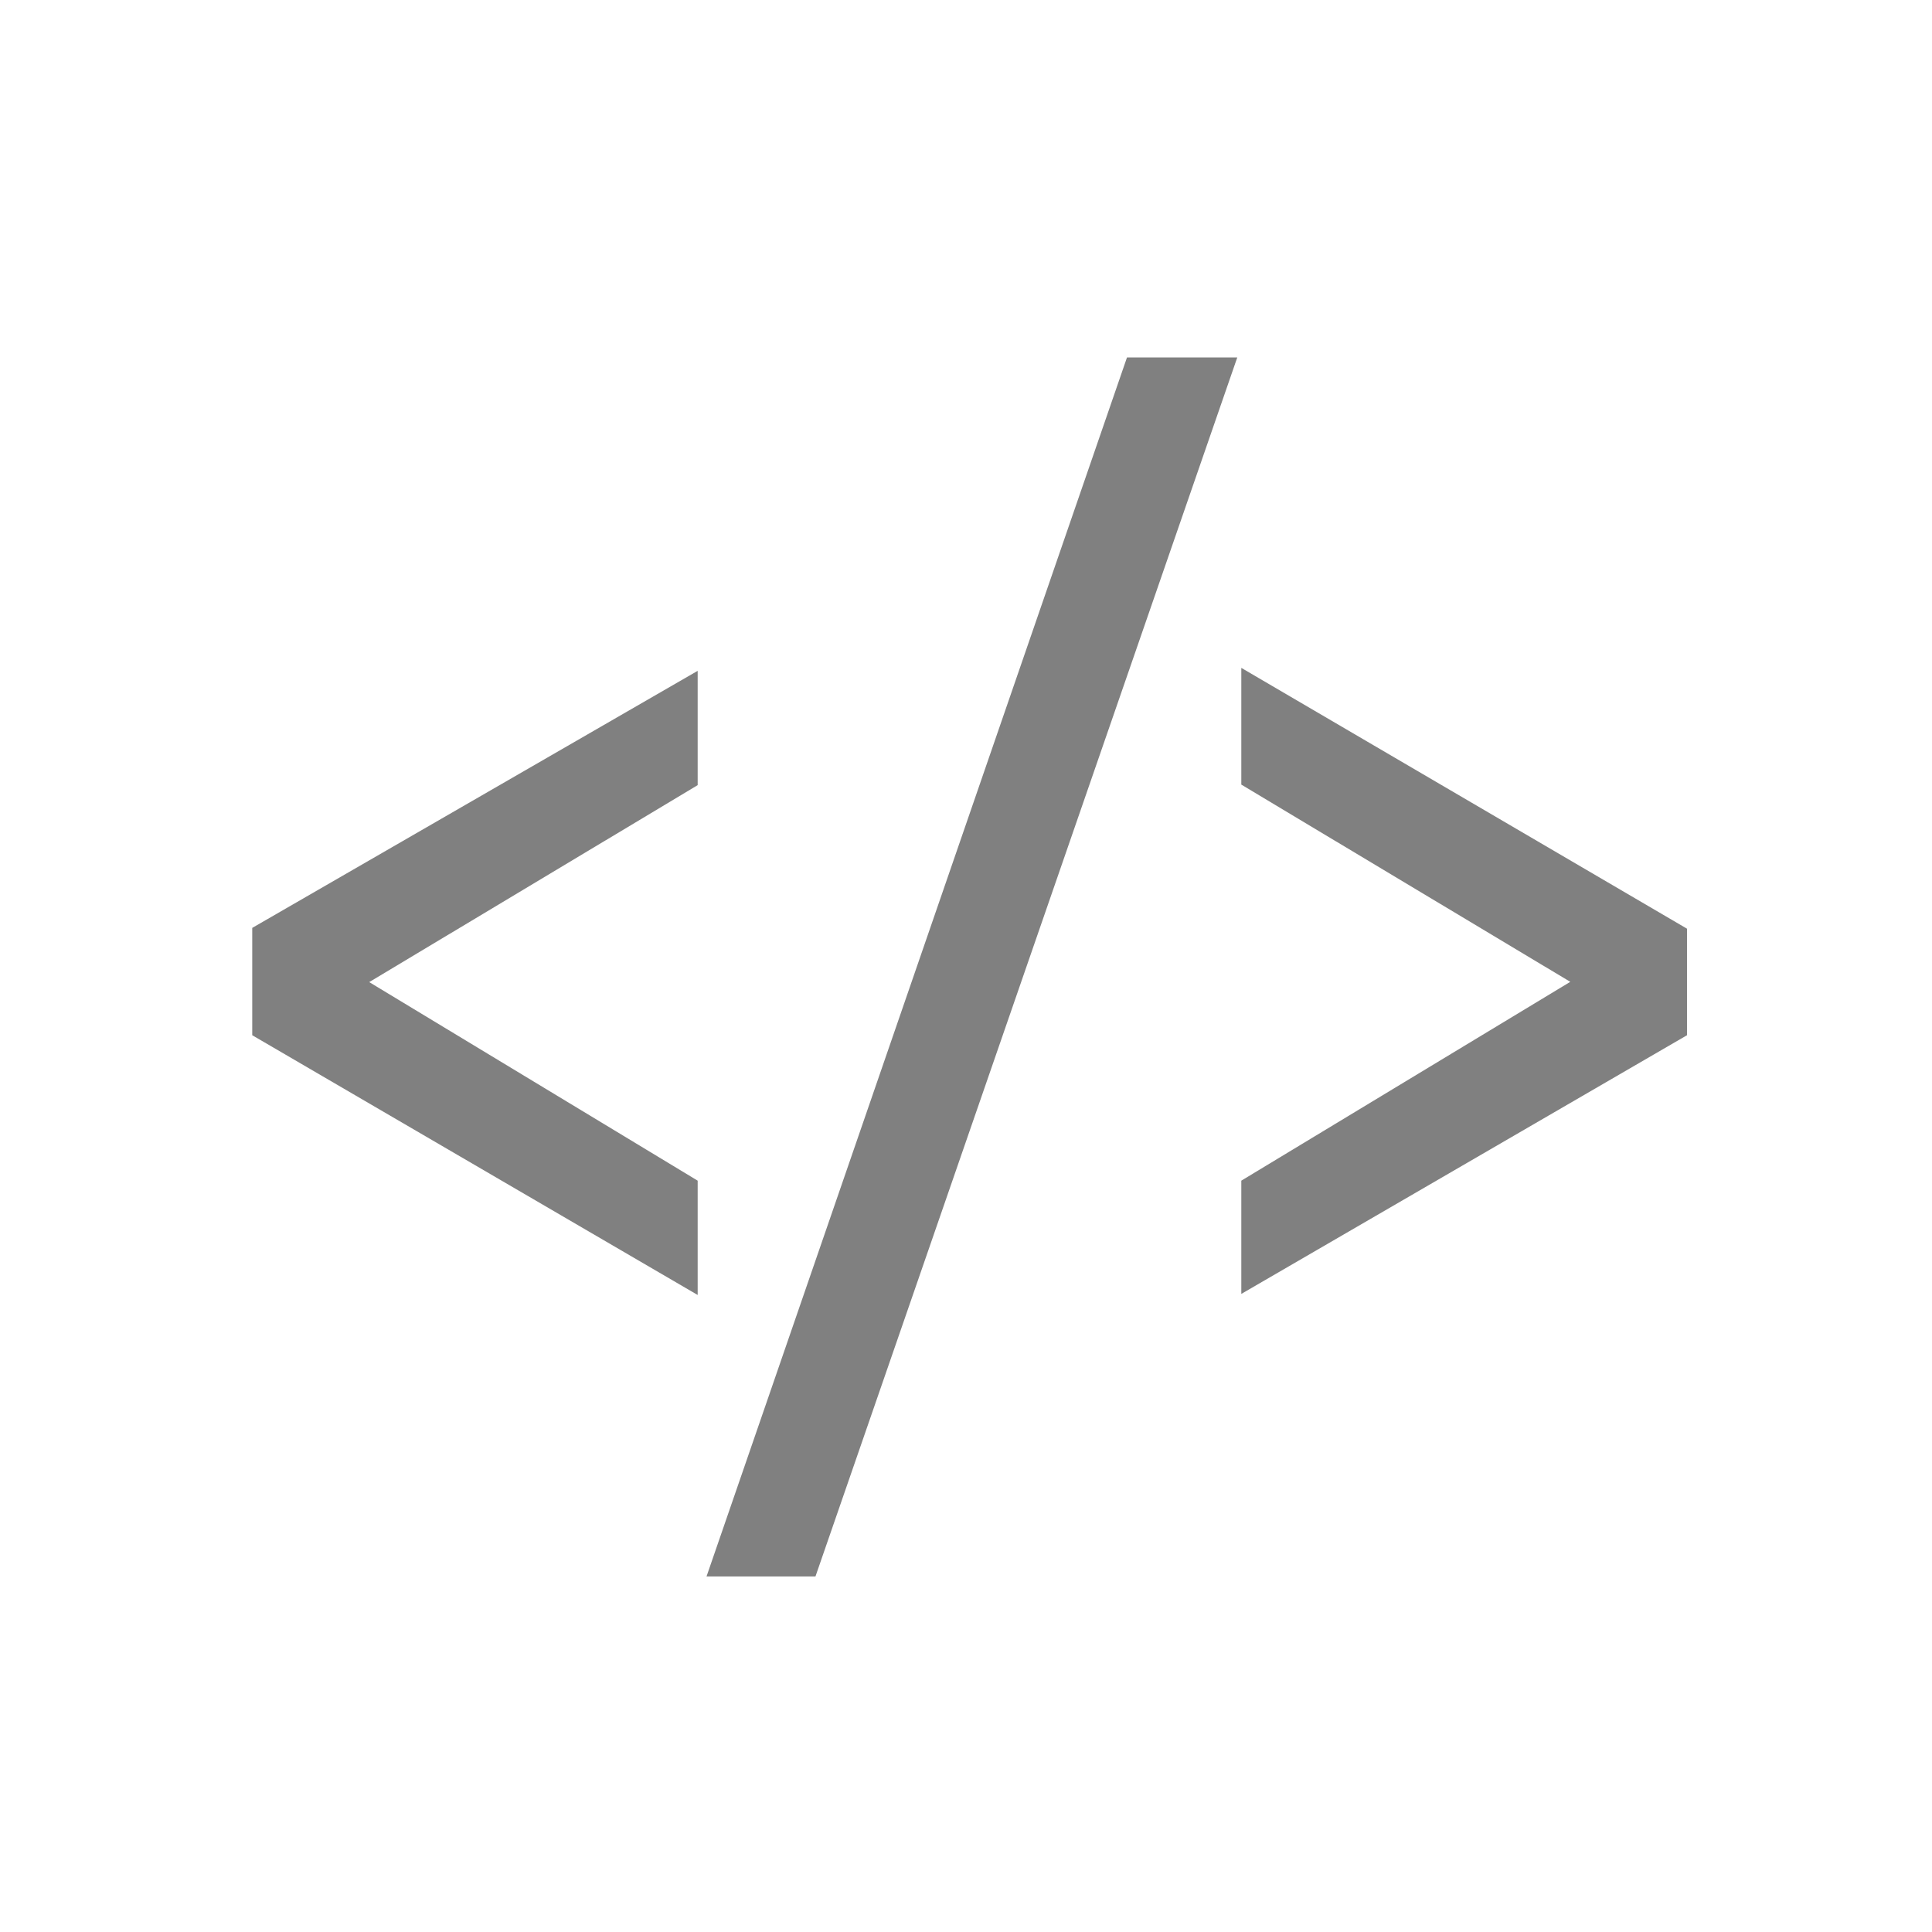
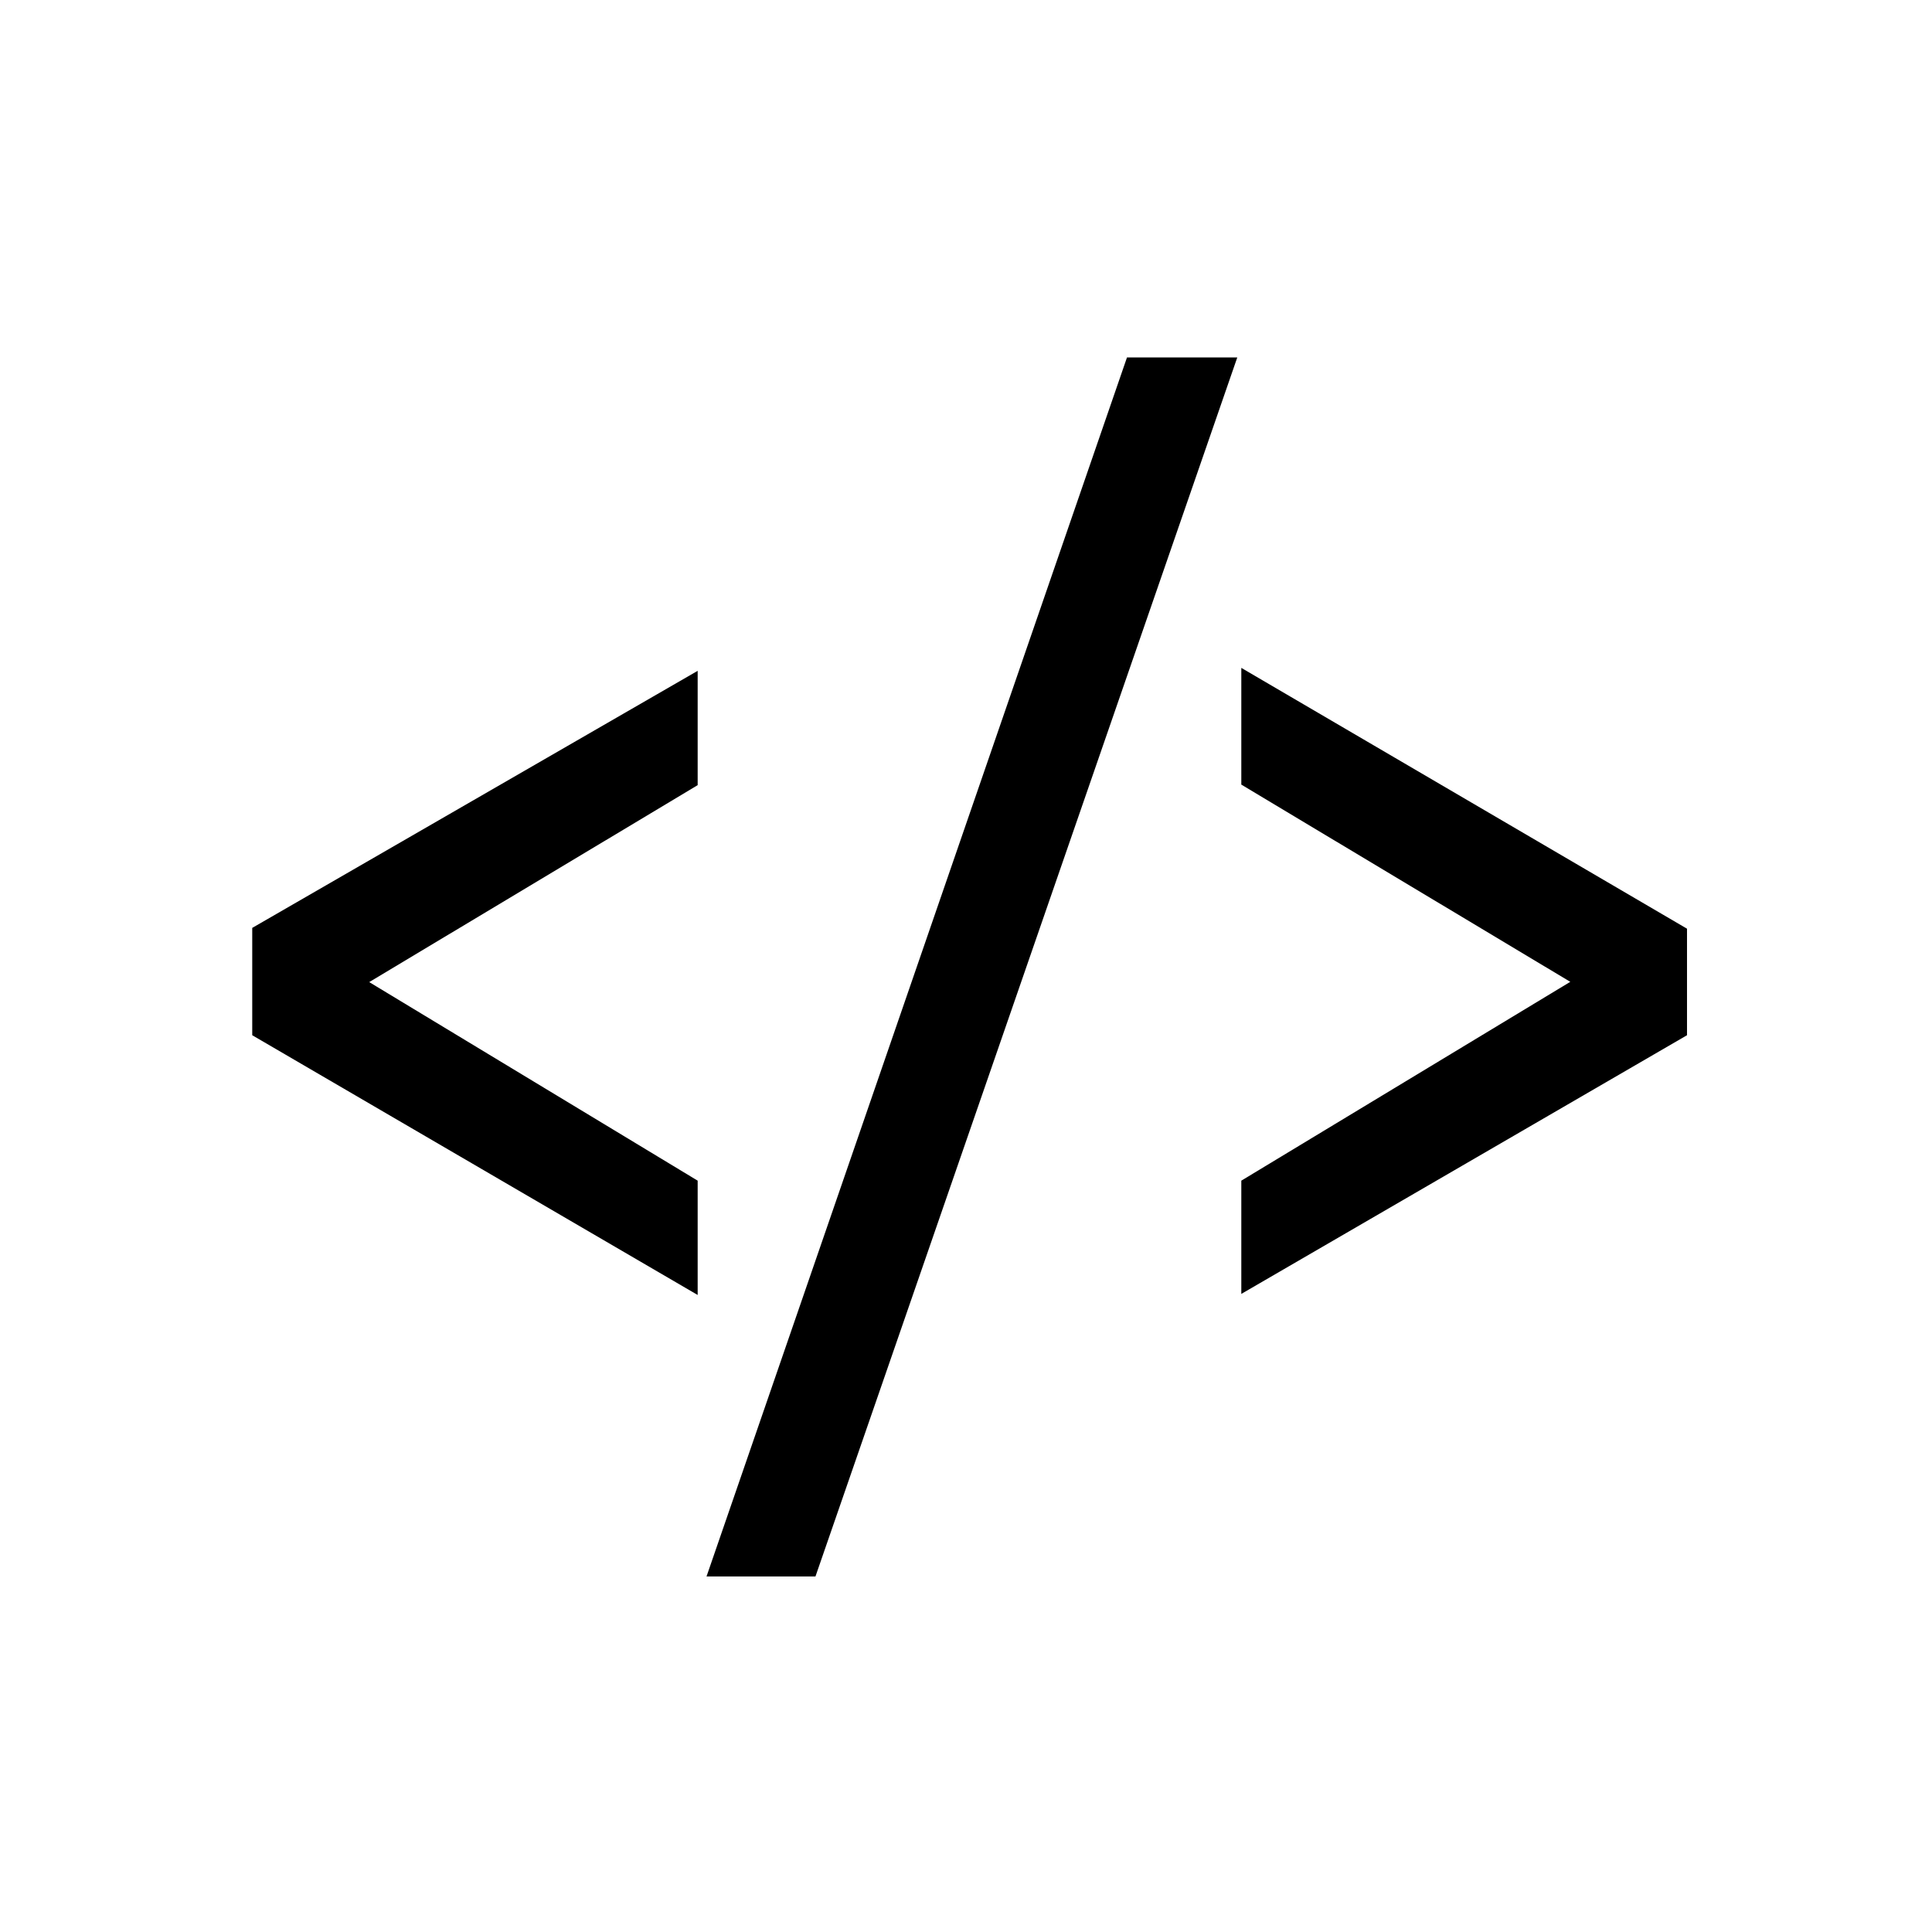
- <svg xmlns="http://www.w3.org/2000/svg" width="1in" height="1in" viewBox="0 0 72 72">
+ <svg xmlns="http://www.w3.org/2000/svg" viewBox="0 0 72 72">
  <g>
-     <path d="M26,48.26,9.4,38.58v-4L26,25v4.26L13.76,36.6,26,44Z" fill="gray" />
-     <path d="M46.11,13.32,30.39,58.75H26.33L42,13.32Z" fill="gray" />
-     <path d="M62.87,38.58,46.26,48.22V44l12.26-7.41L46.26,29.24V24.89l16.61,9.72Z" fill="gray" />
+     <path d="M26,48.26,9.4,38.58v-4L26,25v4.26L13.76,36.6,26,44Z" />
+     <path d="M46.11,13.32,30.39,58.75H26.33L42,13.32Z" />
+     <path d="M62.87,38.58,46.26,48.22V44l12.26-7.41L46.26,29.24V24.89l16.61,9.72Z" />
  </g>
  <rect x="0.36" y="0.36" width="71.28" height="71.28" fill="none" />
</svg>
